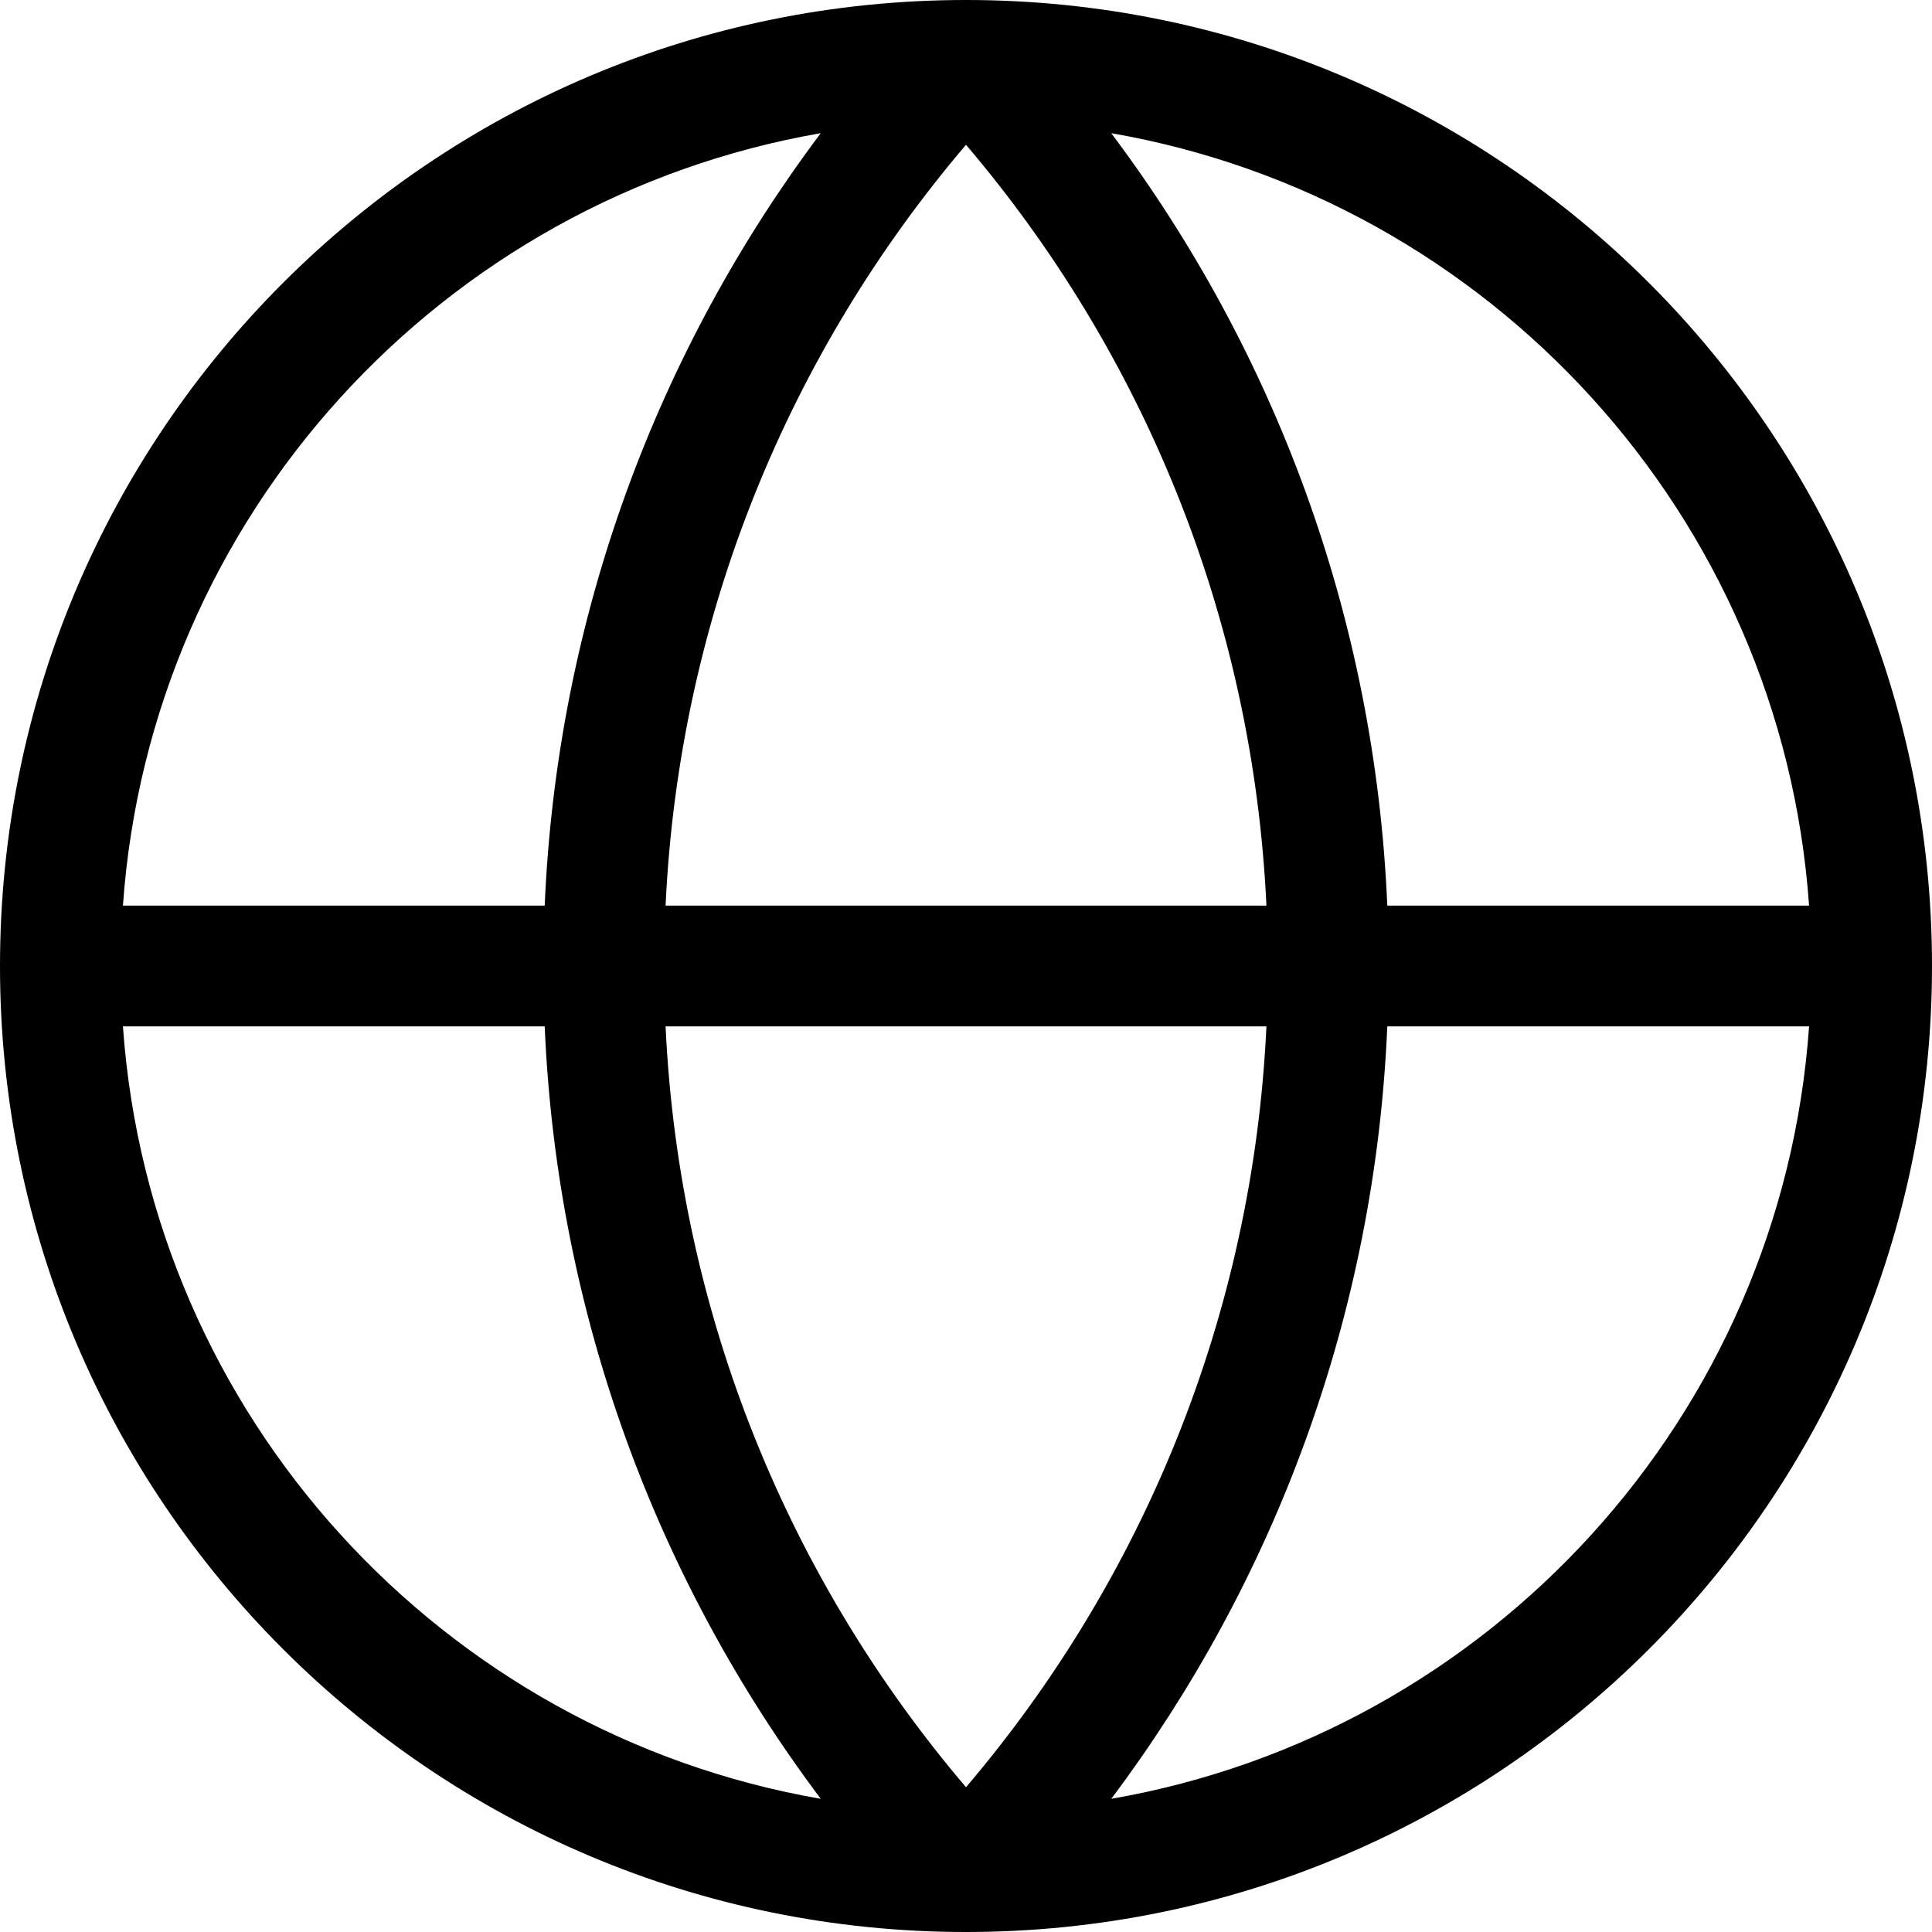
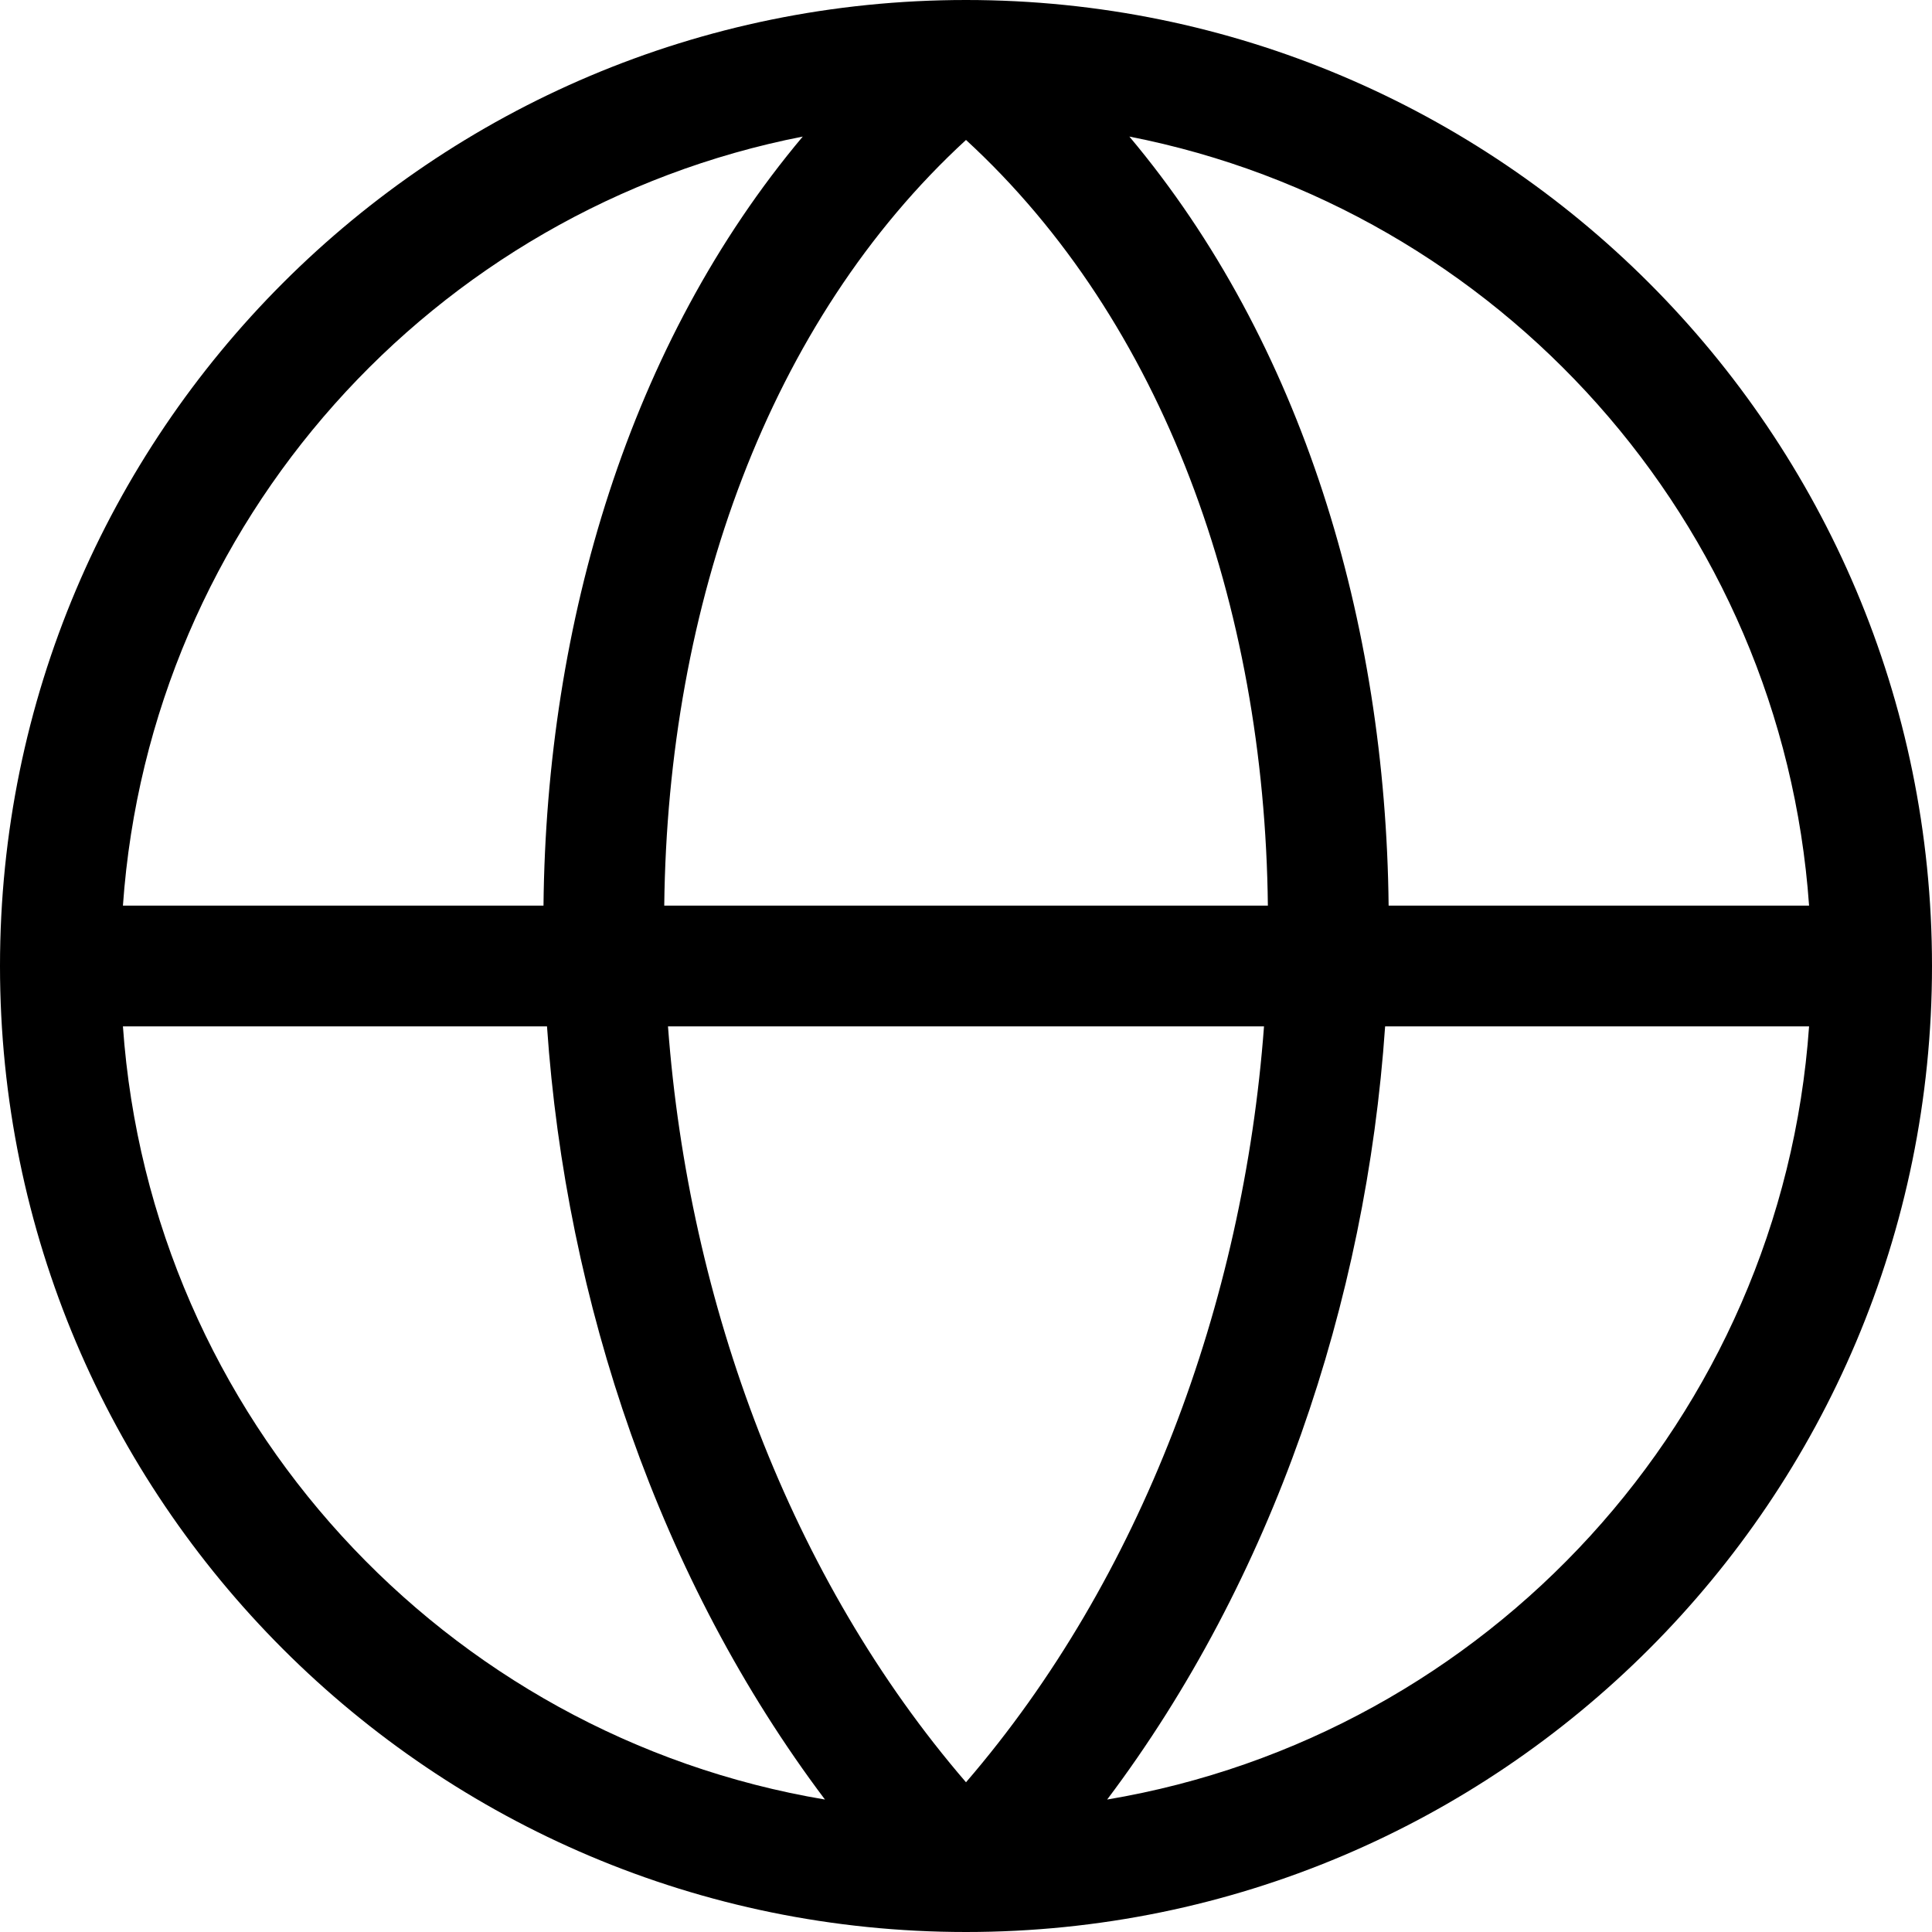
<svg xmlns="http://www.w3.org/2000/svg" viewBox="0 0 16 16" fill="none">
-   <path fill-rule="evenodd" clip-rule="evenodd" d="M4.511 8.5H1.018C1.246 11.73 3.664 14.354 6.797 14.897C5.448 13.1 4.613 10.895 4.511 8.5ZM5.512 8.5H10.488C10.376 10.899 9.459 13.087 8 14.801C6.541 13.087 5.624 10.899 5.512 8.5ZM10.488 7.5H5.512C5.624 5.101 6.541 2.913 8 1.199C9.459 2.913 10.376 5.101 10.488 7.5ZM11.489 8.5C11.387 10.895 10.552 13.1 9.203 14.897C12.336 14.354 14.755 11.73 14.982 8.5H11.489ZM14.982 7.5H11.489C11.387 5.105 10.552 2.9 9.203 1.103C12.336 1.646 14.755 4.27 14.982 7.5ZM4.511 7.5H1.018C1.246 4.27 3.664 1.646 6.797 1.103C5.448 2.9 4.613 5.105 4.511 7.5ZM16 8C16 12.418 12.418 16 8 16C3.582 16 0 12.418 0 8C0 3.582 3.582 0 8 0C12.418 0 16 3.582 16 8Z" fill="currentColor" />
+   <path fill-rule="evenodd" clip-rule="evenodd" d="M1.018 7.5C1.242 4.322 3.588 1.73 6.648 1.131C5.214 2.838 4.525 5.152 4.501 7.5H1.018ZM8 1.159C6.364 2.663 5.529 5.007 5.501 7.5H10.5C10.472 5.007 9.636 2.663 8 1.159ZM10.468 8.5H5.532C5.703 10.796 6.547 13.073 8 14.76C9.453 13.073 10.297 10.796 10.468 8.5ZM9.169 14.903C10.54 13.083 11.314 10.785 11.471 8.5H14.982C14.754 11.742 12.318 14.374 9.169 14.903ZM11.5 7.5C11.475 5.152 10.787 2.838 9.353 1.131C12.412 1.73 14.758 4.322 14.982 7.5H11.5ZM1.018 8.5H4.53C4.687 10.785 5.461 13.083 6.832 14.903C3.682 14.374 1.246 11.742 1.018 8.5ZM8 0C3.582 0 0 3.582 0 8C0 12.418 3.582 16 8 16C12.418 16 16 12.418 16 8C16 3.582 12.418 0 8 0Z" fill="currentColor" />
</svg>
